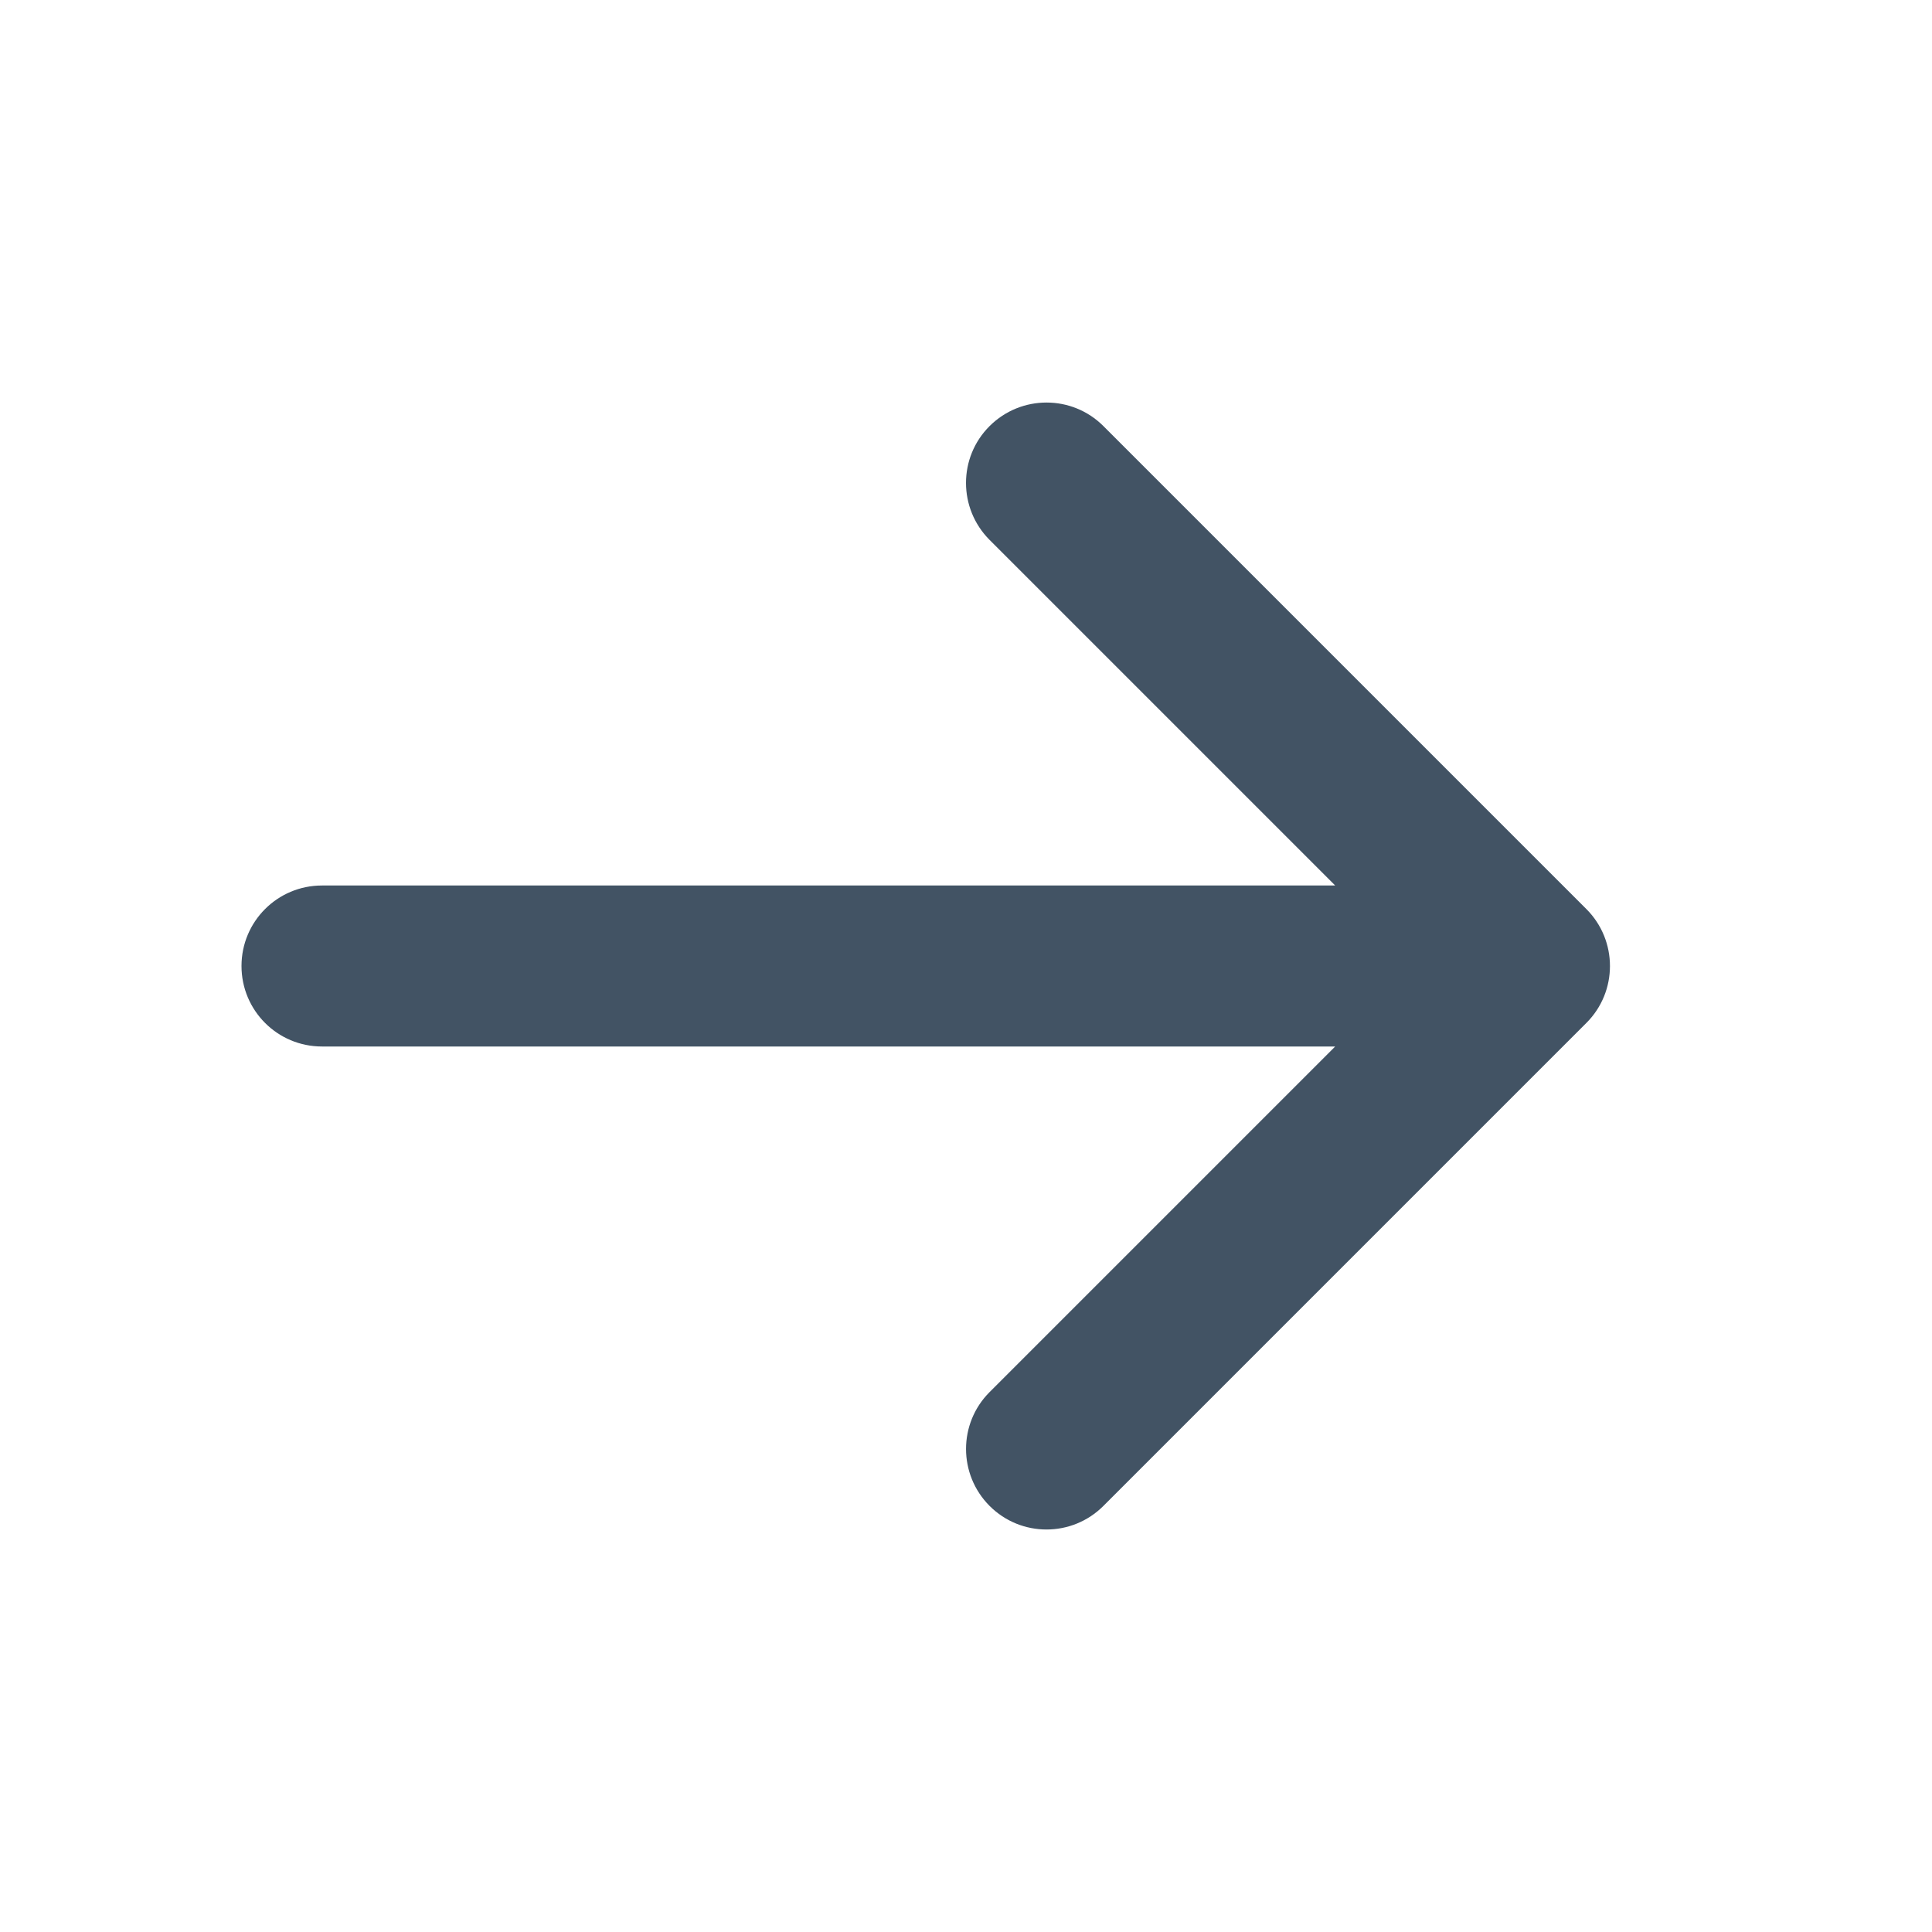
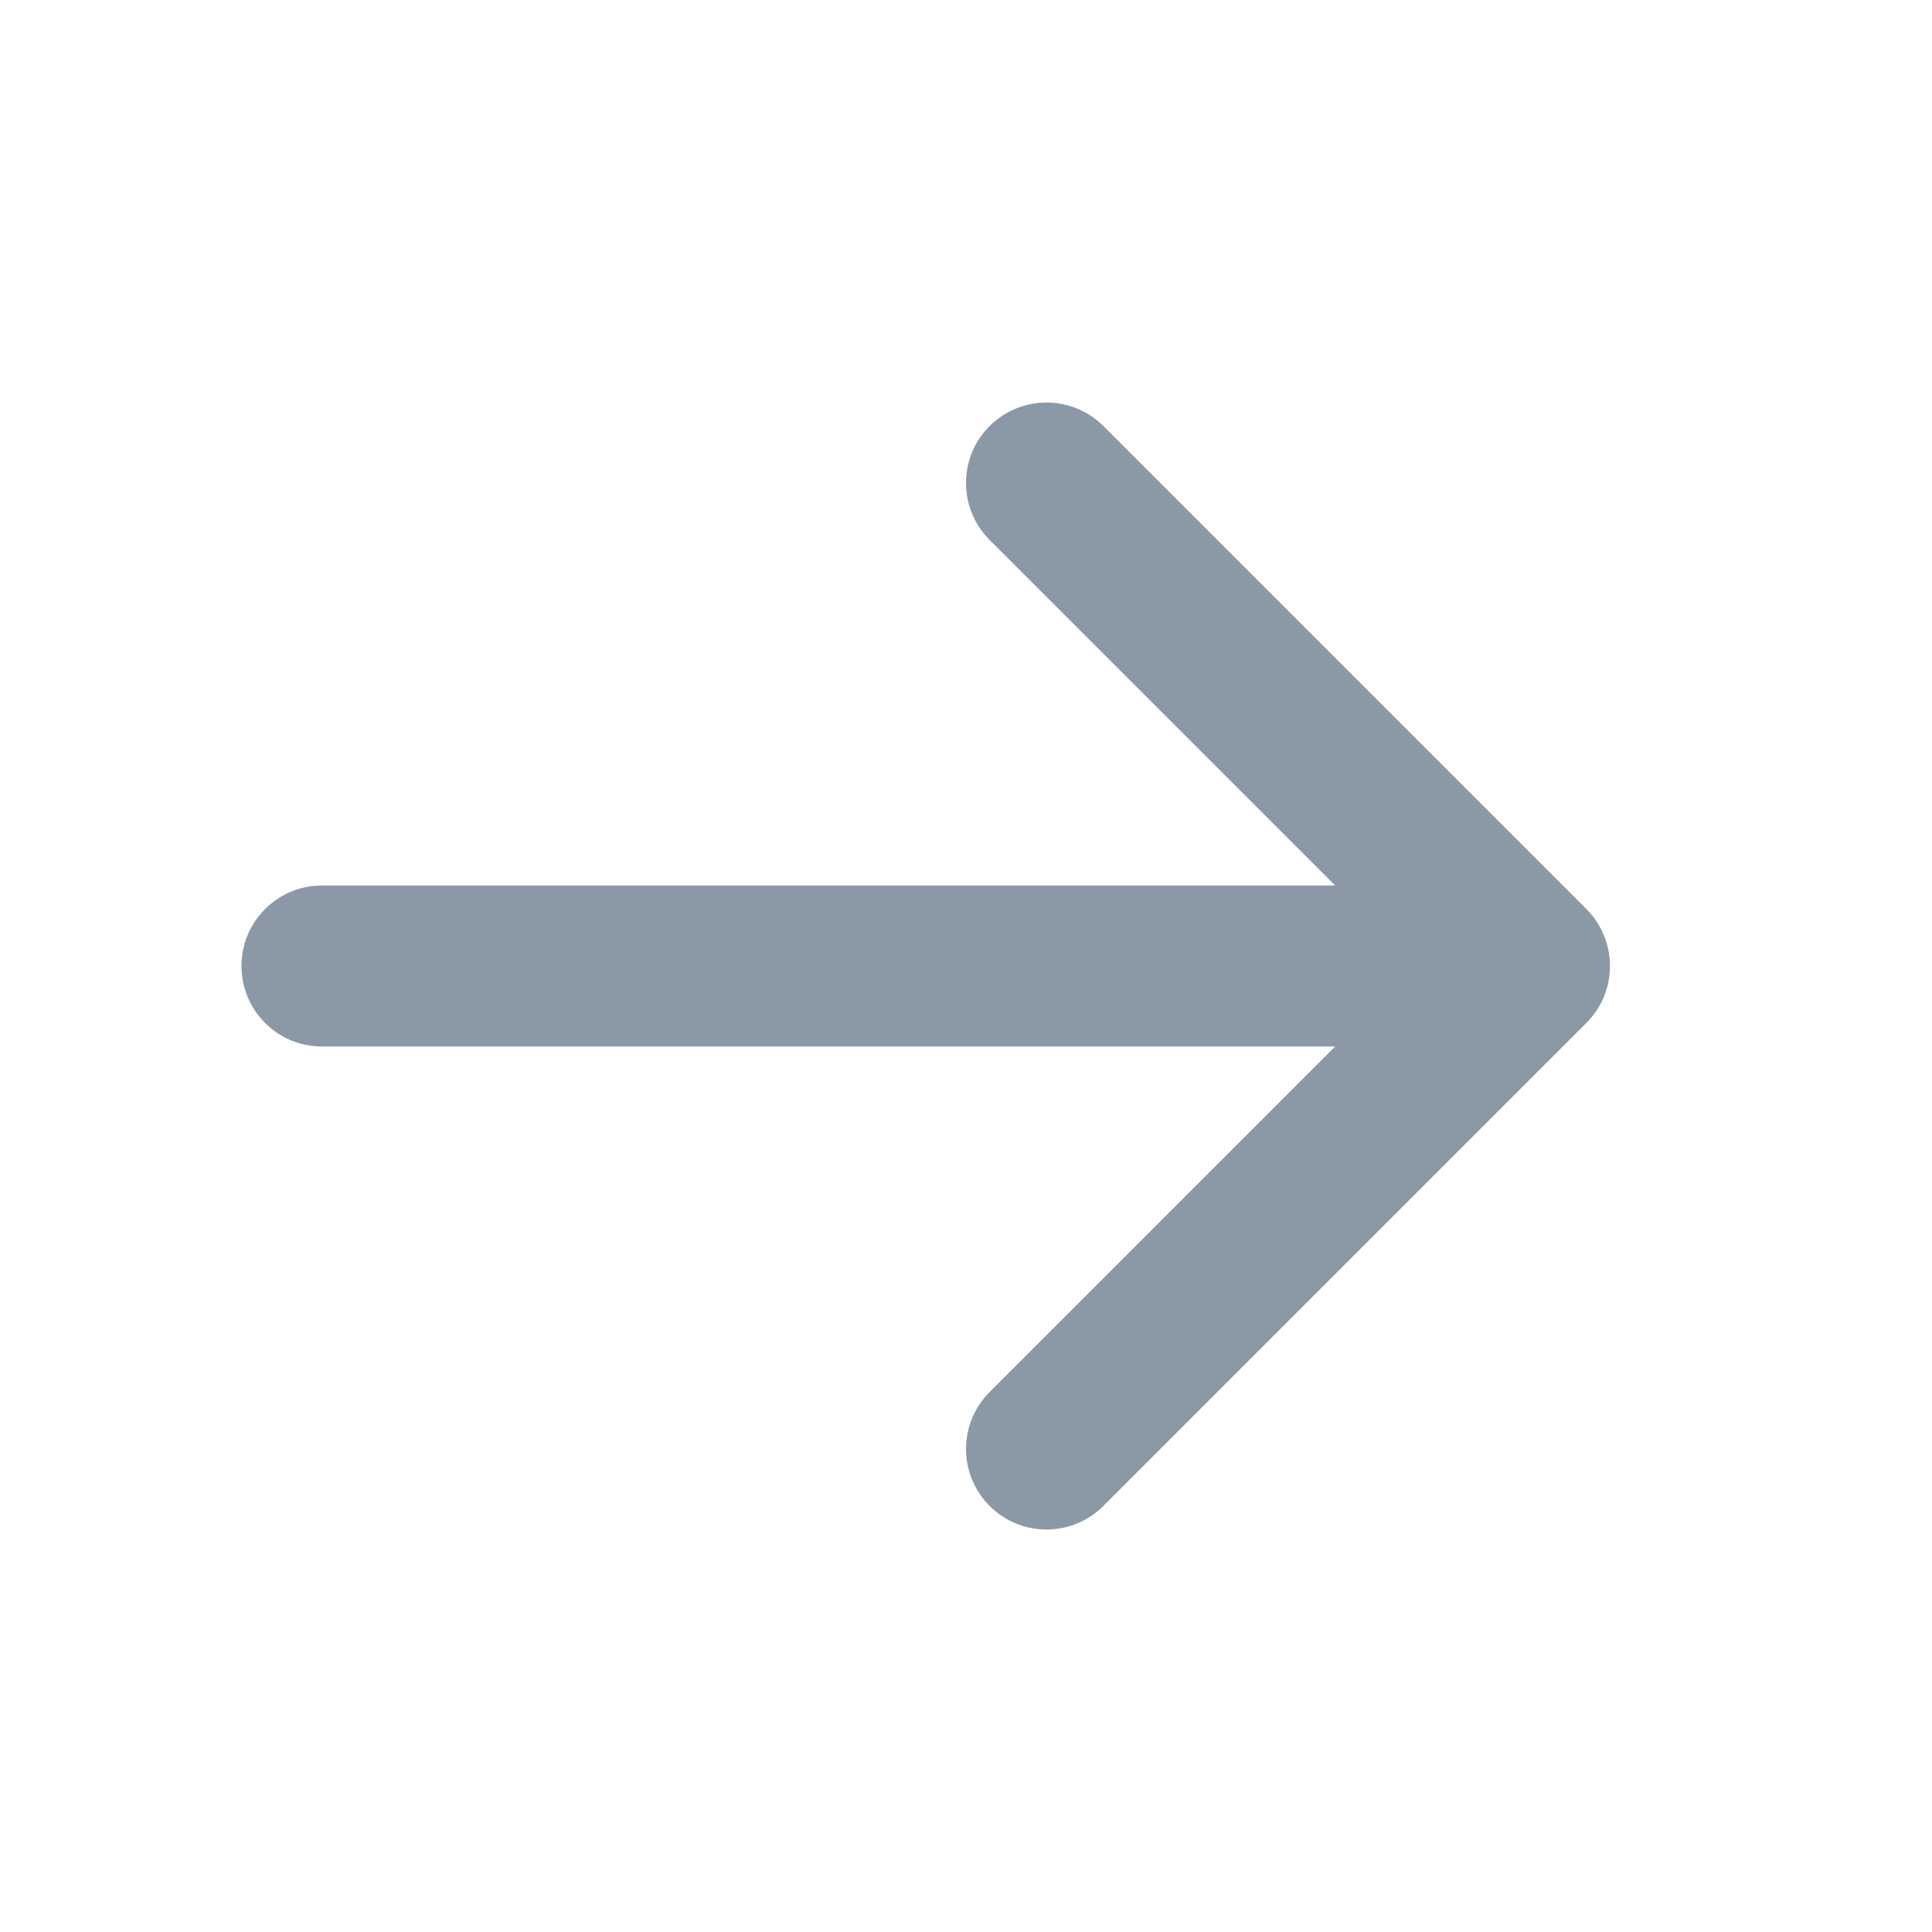
<svg xmlns="http://www.w3.org/2000/svg" viewBox="0 0 24 24" aria-hidden="true" class="r-bk3u0n r-4qtqp9 r-yyyyoo r-z80fyv r-dnmrzs r-bnwqim r-1plcrui r-lrvibr r-19wmn03" width="24" height="24">
-   <g fill="#425364">
-     <path d="M19.707 11.293l-6-6c-.39-.39-1.023-.39-1.414 0s-.39 1.023 0 1.414L16.586 11H4c-.553 0-1 .447-1 1s.447 1 1 1h12.586l-4.293 4.293c-.39.39-.39 1.023 0 1.414.195.195.45.293.707.293s.512-.098.707-.293l6-6c.39-.39.39-1.023 0-1.414z" fill="#425364" />
+   <g fill="#8B98A5">
+     <path d="M19.707 11.293l-6-6c-.39-.39-1.023-.39-1.414 0s-.39 1.023 0 1.414L16.586 11H4c-.553 0-1 .447-1 1s.447 1 1 1h12.586l-4.293 4.293c-.39.39-.39 1.023 0 1.414.195.195.45.293.707.293s.512-.098.707-.293l6-6c.39-.39.39-1.023 0-1.414z" fill="#8B98A5" />
  </g>
</svg>
